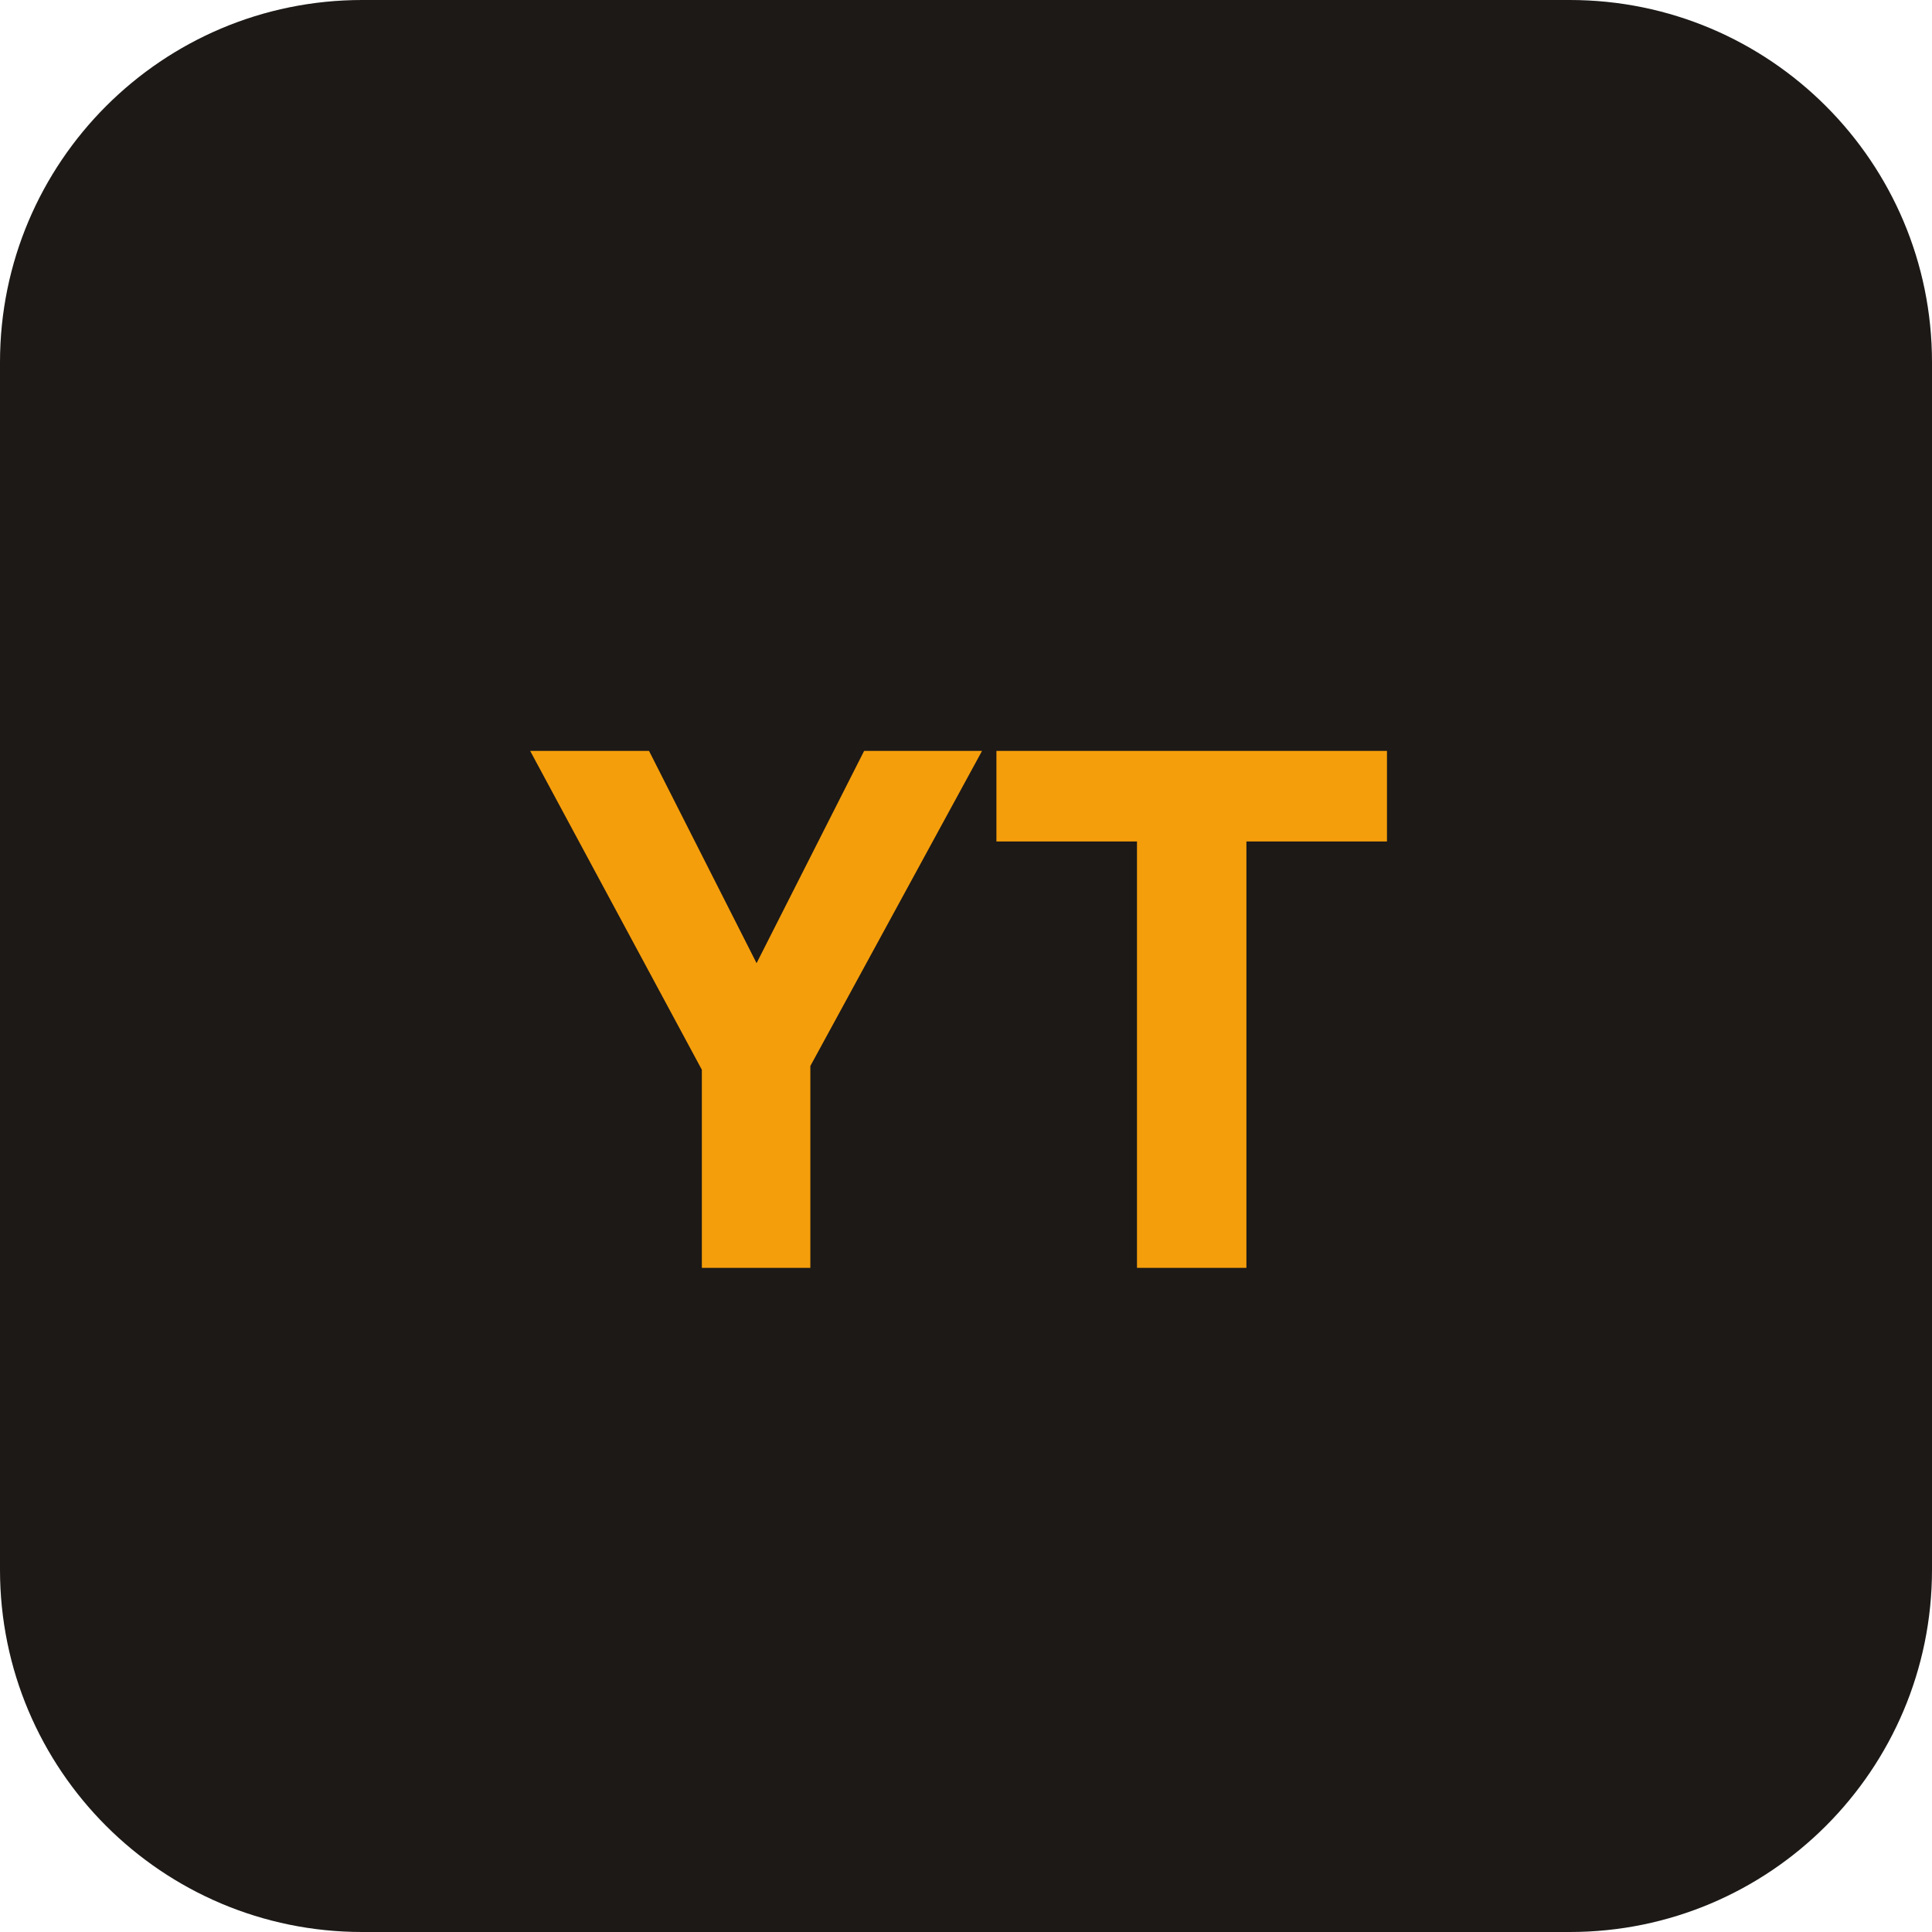
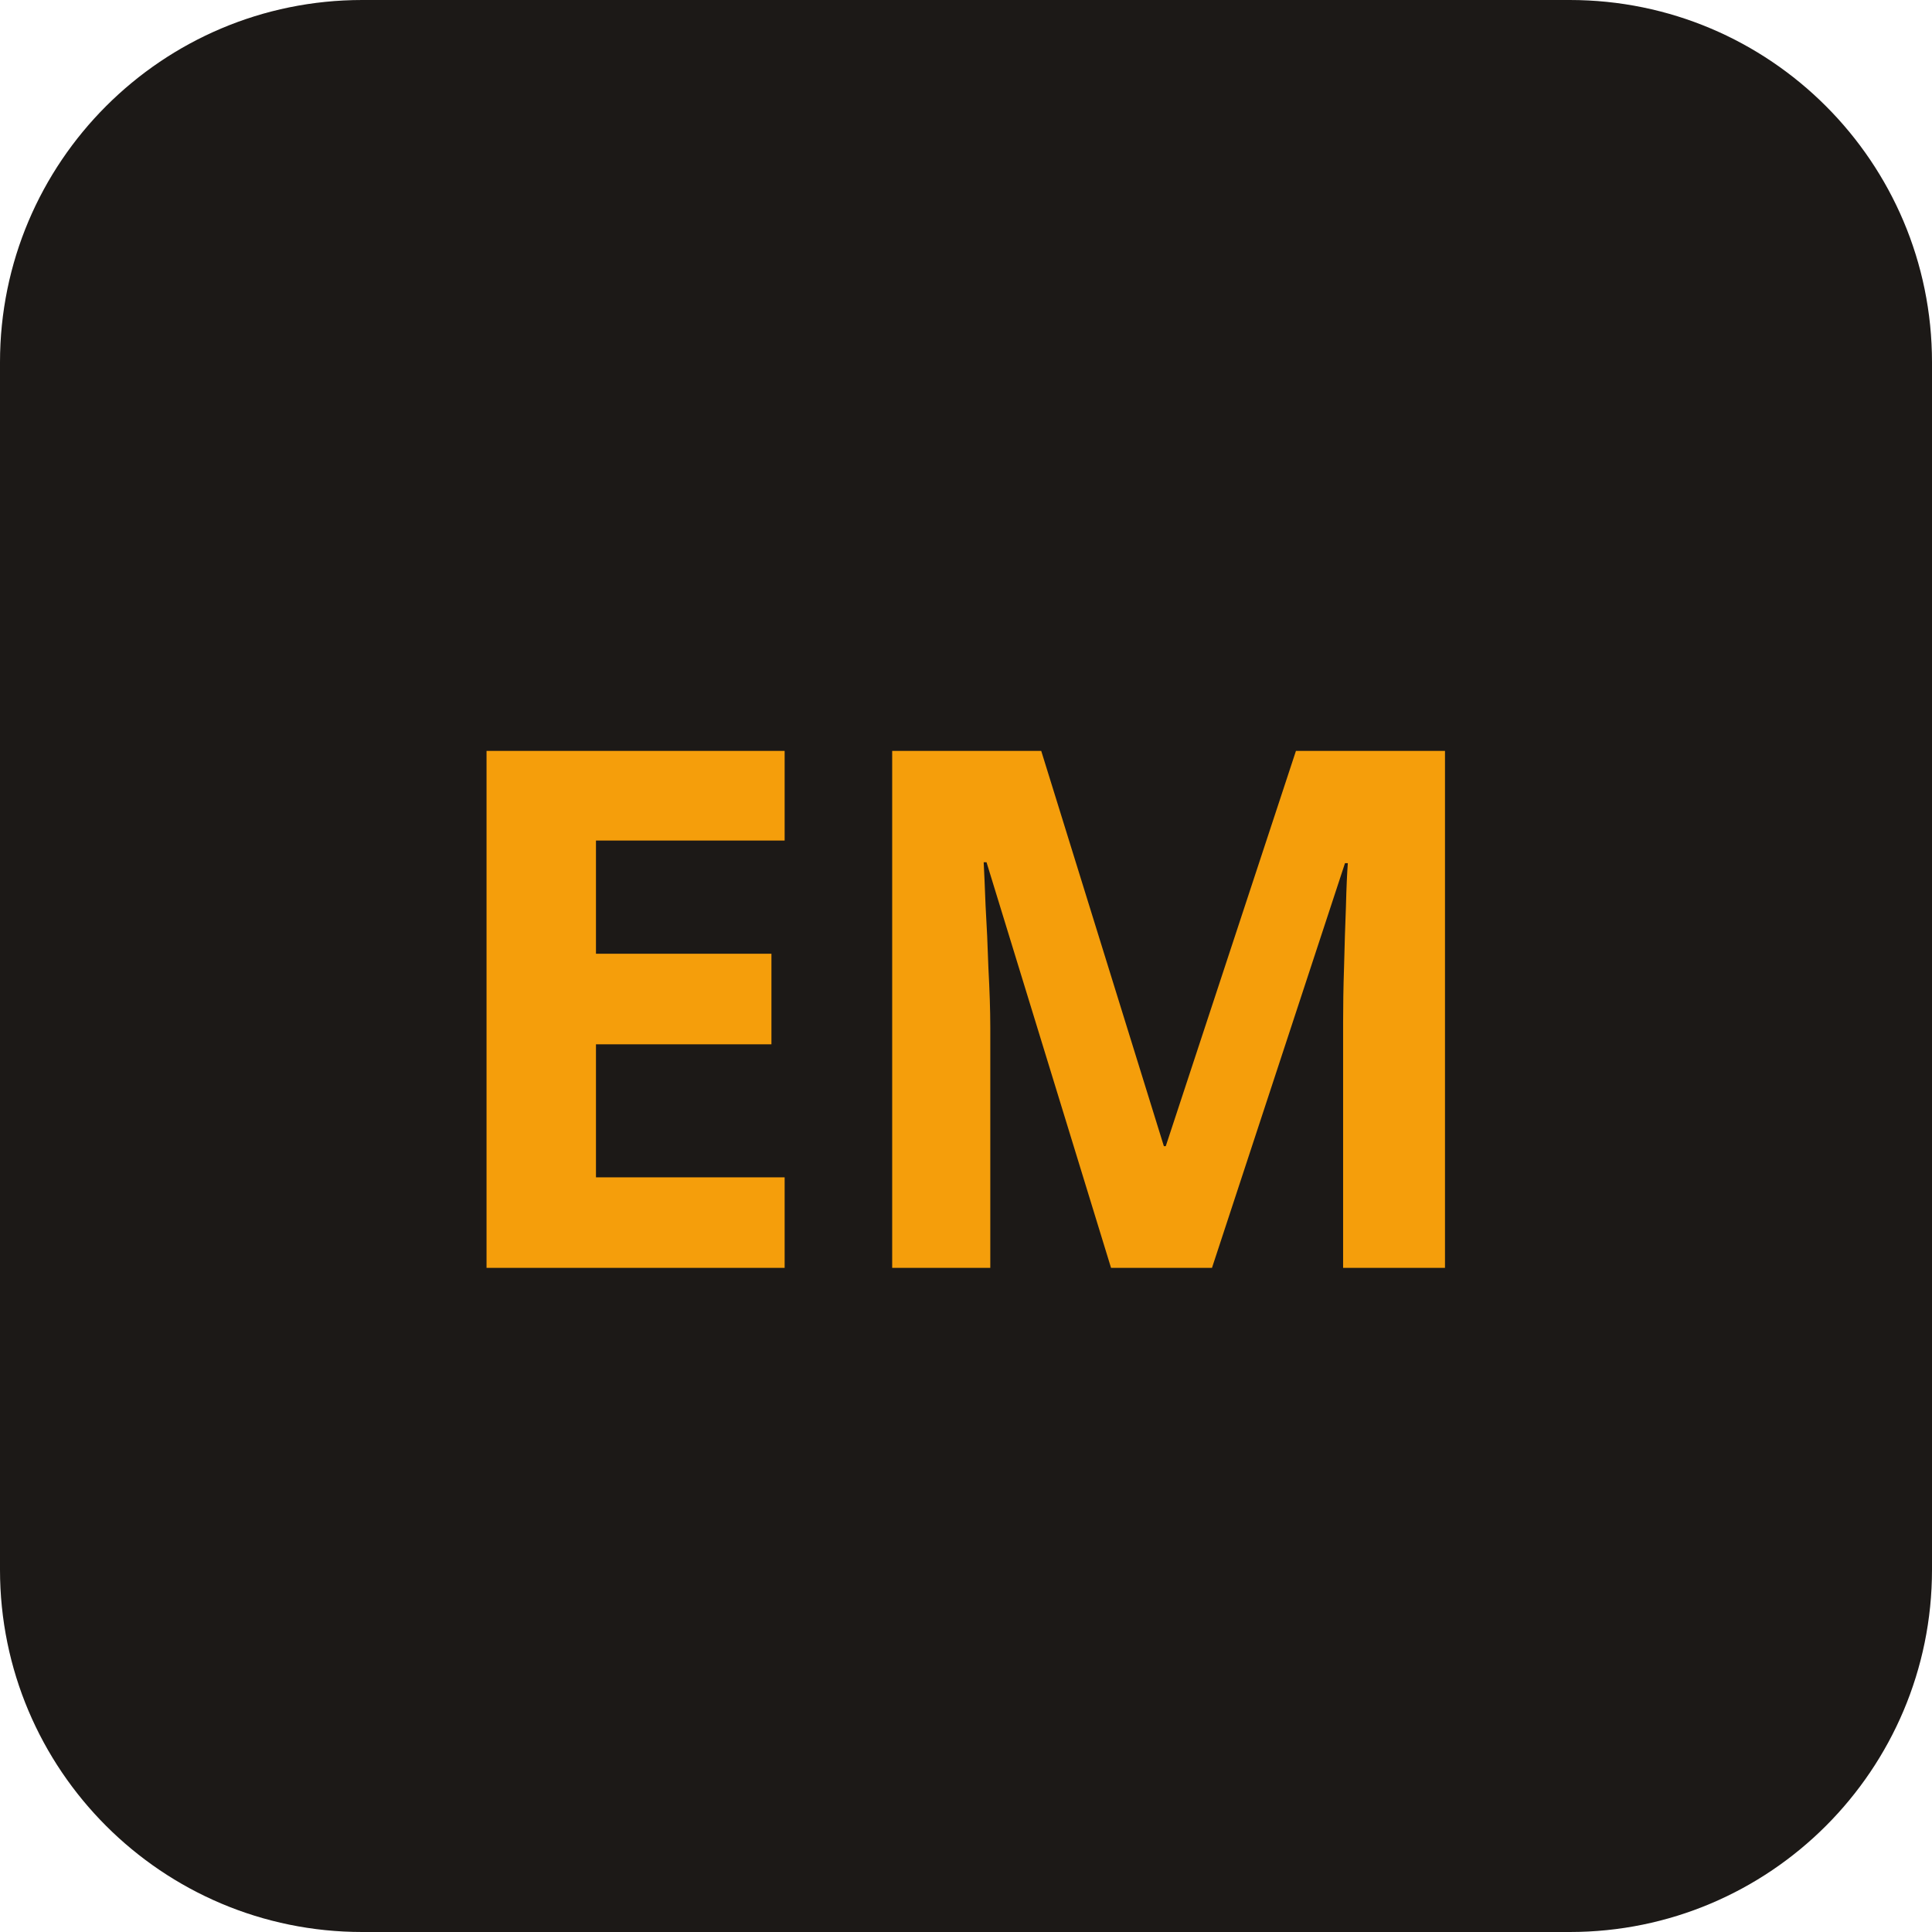
<svg xmlns="http://www.w3.org/2000/svg" viewBox="0 0 32 32">
  <rect width="32" height="32" rx="6" fill="#1c1917" />
-   <text x="16" y="21" text-anchor="middle" font-family="system-ui,sans-serif" font-weight="700" font-size="12" fill="#f59e0b">YT</text>
+   <text x="16" y="21" text-anchor="middle" font-family="system-ui,sans-serif" font-weight="700" font-size="12" fill="#f59e0b">EM</text>
</svg>
